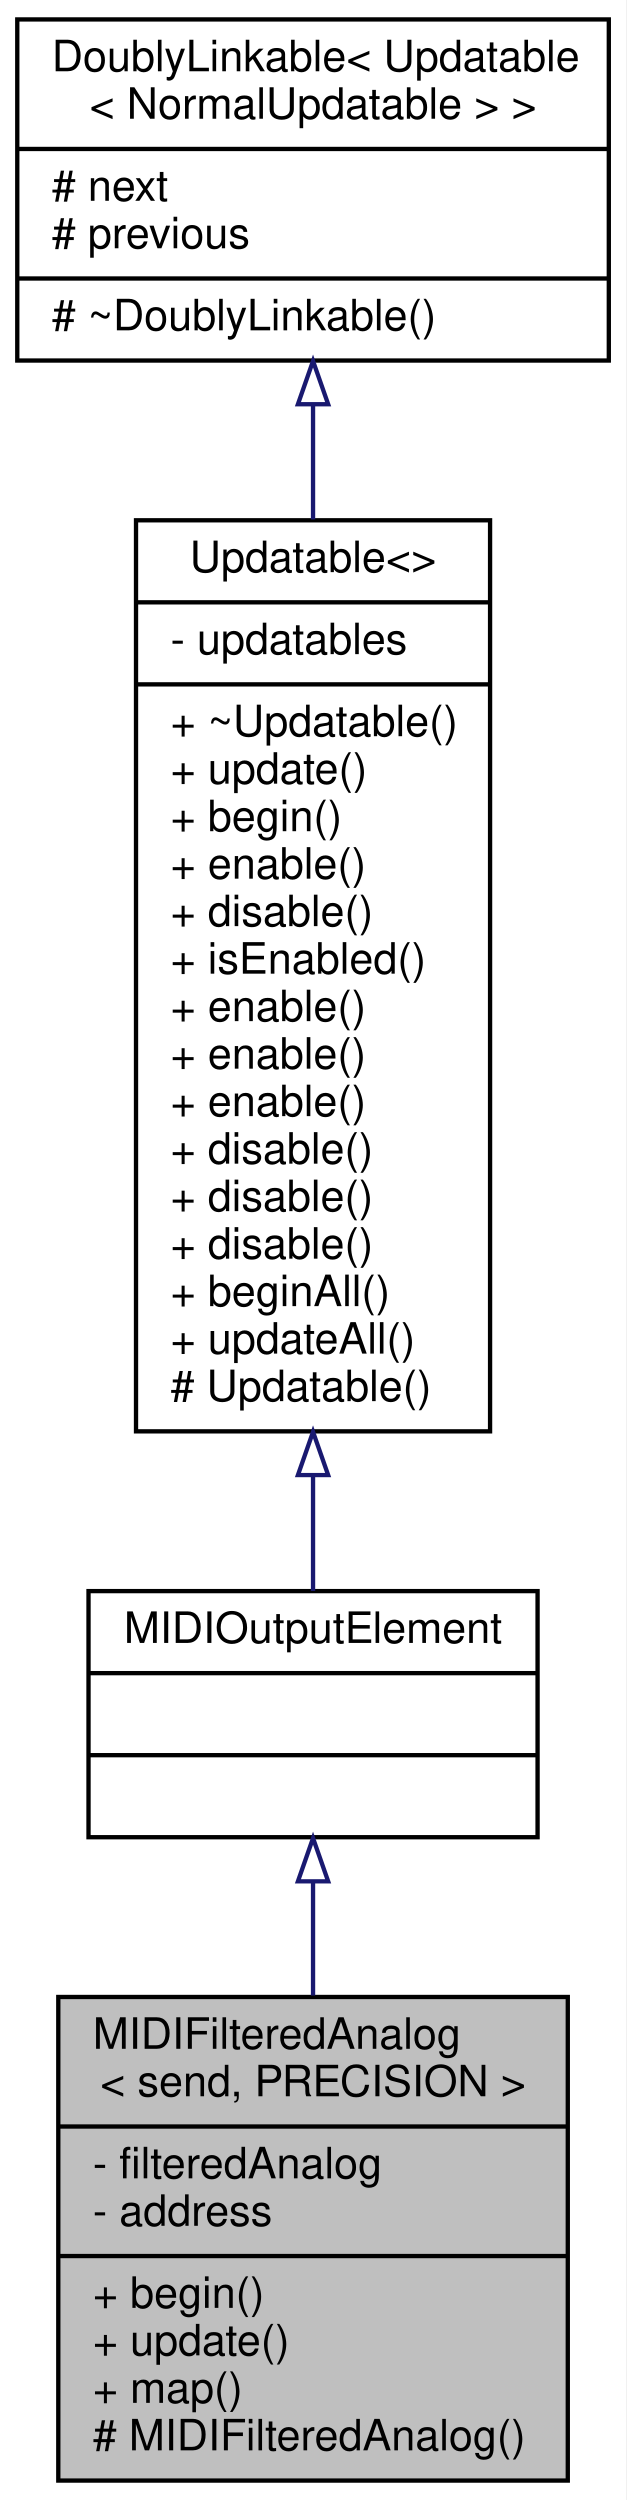
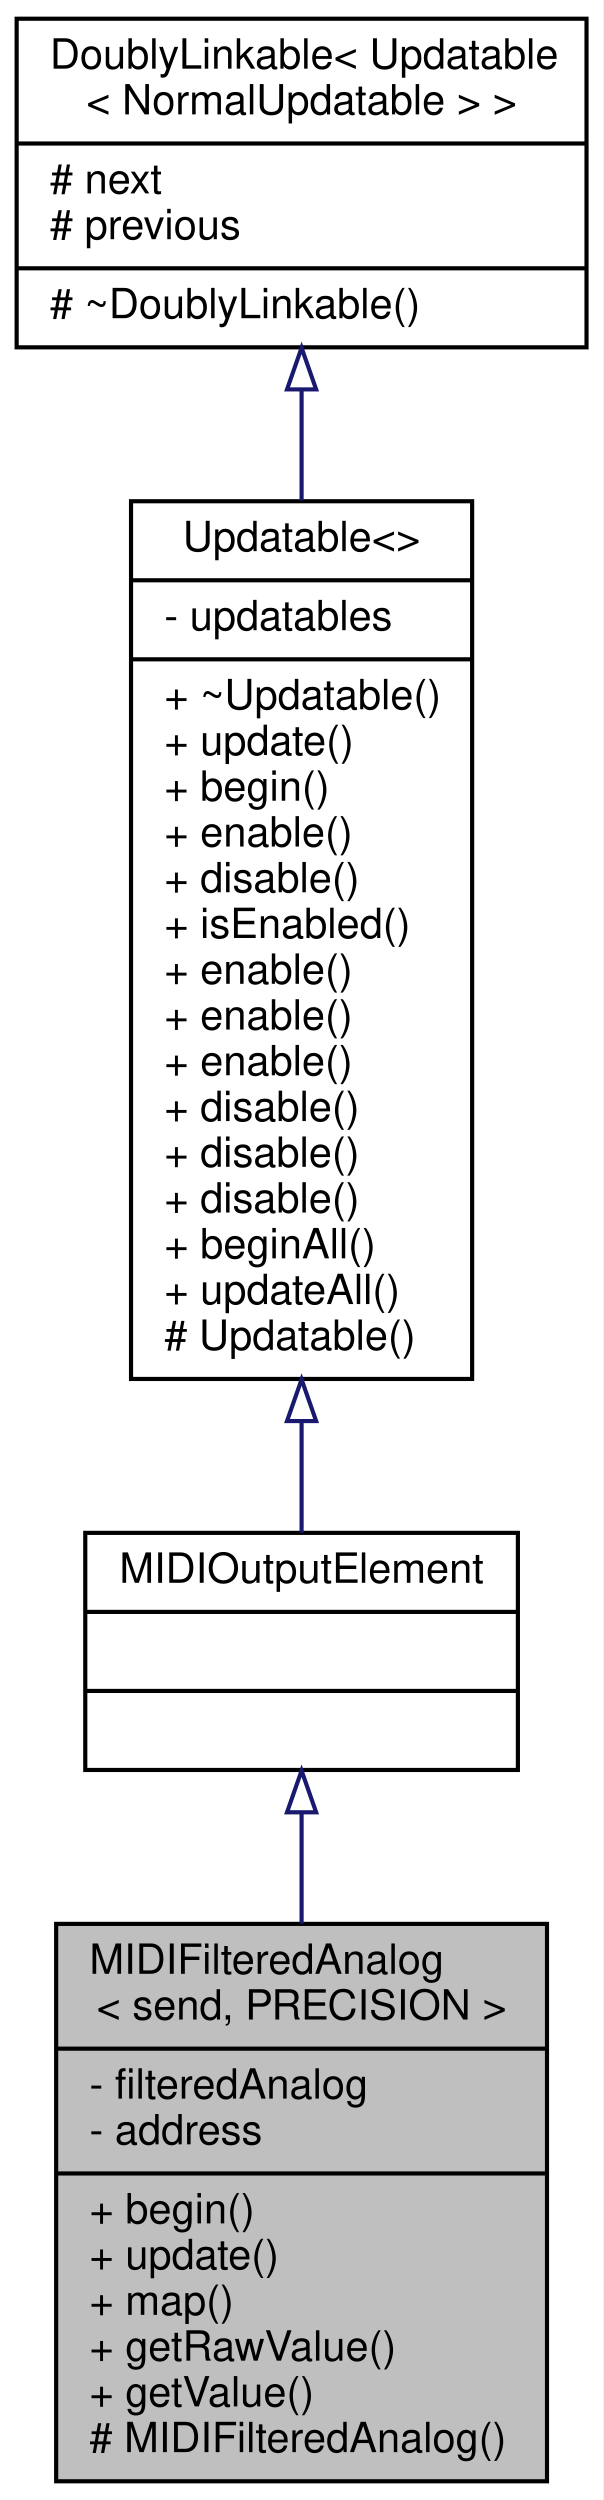
- <svg xmlns="http://www.w3.org/2000/svg" xmlns:xlink="http://www.w3.org/1999/xlink" width="145pt" height="579pt" viewBox="0.00 0.00 145.00 579.00">
-   <g id="graph0" class="graph" transform="scale(1 1) rotate(0) translate(4 575)">
-     <polygon fill="white" stroke="none" points="-4,4 -4,-575 141,-575 141,4 -4,4" />
+ <svg xmlns="http://www.w3.org/2000/svg" xmlns:xlink="http://www.w3.org/1999/xlink" width="145pt" height="601pt" viewBox="0.00 0.00 145.00 601.00">
+   <g id="graph0" class="graph" transform="scale(1 1) rotate(0) translate(4 597)">
+     <polygon fill="white" stroke="none" points="-4,4 -4,-597 141,-597 141,4 -4,4" />
    <g id="node1" class="node">
      <g id="a_node1">
        <a xlink:title="A class for potentiometers and faders that send MIDI events (with only a channel, no address).">
-           <polygon fill="#bfbfbf" stroke="black" points="9.5,-0.5 9.5,-112.5 127.5,-112.5 127.5,-0.5 9.5,-0.5" />
-           <text text-anchor="start" x="17.5" y="-100.5" font-family="Helvetica,sans-Serif" font-size="10.00">MIDIFilteredAnalog</text>
-           <text text-anchor="middle" x="68.5" y="-89.5" font-family="Helvetica,sans-Serif" font-size="10.00">&lt; send, PRECISION &gt;</text>
-           <polyline fill="none" stroke="black" points="9.5,-82.5 127.5,-82.5 " />
-           <text text-anchor="start" x="17.5" y="-70.5" font-family="Helvetica,sans-Serif" font-size="10.00">- filteredAnalog</text>
-           <text text-anchor="start" x="17.5" y="-59.5" font-family="Helvetica,sans-Serif" font-size="10.00">- address</text>
-           <polyline fill="none" stroke="black" points="9.5,-52.5 127.5,-52.5 " />
-           <text text-anchor="start" x="17.5" y="-40.5" font-family="Helvetica,sans-Serif" font-size="10.00">+ begin()</text>
-           <text text-anchor="start" x="17.5" y="-29.5" font-family="Helvetica,sans-Serif" font-size="10.00">+ update()</text>
-           <text text-anchor="start" x="17.5" y="-18.5" font-family="Helvetica,sans-Serif" font-size="10.00">+ map()</text>
+           <polygon fill="#bfbfbf" stroke="black" points="9.5,-0.5 9.5,-134.5 127.5,-134.5 127.5,-0.5 9.5,-0.5" />
+           <text text-anchor="start" x="17.5" y="-122.5" font-family="Helvetica,sans-Serif" font-size="10.00">MIDIFilteredAnalog</text>
+           <text text-anchor="middle" x="68.5" y="-111.5" font-family="Helvetica,sans-Serif" font-size="10.00">&lt; send, PRECISION &gt;</text>
+           <polyline fill="none" stroke="black" points="9.5,-104.5 127.5,-104.5 " />
+           <text text-anchor="start" x="17.5" y="-92.5" font-family="Helvetica,sans-Serif" font-size="10.00">- filteredAnalog</text>
+           <text text-anchor="start" x="17.5" y="-81.5" font-family="Helvetica,sans-Serif" font-size="10.00">- address</text>
+           <polyline fill="none" stroke="black" points="9.5,-74.5 127.5,-74.5 " />
+           <text text-anchor="start" x="17.5" y="-62.5" font-family="Helvetica,sans-Serif" font-size="10.00">+ begin()</text>
+           <text text-anchor="start" x="17.5" y="-51.5" font-family="Helvetica,sans-Serif" font-size="10.00">+ update()</text>
+           <text text-anchor="start" x="17.5" y="-40.5" font-family="Helvetica,sans-Serif" font-size="10.00">+ map()</text>
+           <text text-anchor="start" x="17.5" y="-29.5" font-family="Helvetica,sans-Serif" font-size="10.00">+ getRawValue()</text>
+           <text text-anchor="start" x="17.5" y="-18.5" font-family="Helvetica,sans-Serif" font-size="10.00">+ getValue()</text>
          <text text-anchor="start" x="17.5" y="-7.5" font-family="Helvetica,sans-Serif" font-size="10.00"># MIDIFilteredAnalog()</text>
        </a>
      </g>
    </g>
    <g id="node2" class="node">
      <g id="a_node2">
        <a xlink:href="../../dc/dc9/structMIDIOutputElement.html" target="_top" xlink:title=" ">
-           <polygon fill="white" stroke="black" points="16.5,-149.5 16.5,-206.5 120.5,-206.5 120.5,-149.5 16.5,-149.5" />
-           <text text-anchor="middle" x="68.5" y="-194.5" font-family="Helvetica,sans-Serif" font-size="10.00">MIDIOutputElement</text>
-           <polyline fill="none" stroke="black" points="16.5,-187.5 120.5,-187.5 " />
-           <text text-anchor="middle" x="68.5" y="-175.5" font-family="Helvetica,sans-Serif" font-size="10.00"> </text>
-           <polyline fill="none" stroke="black" points="16.5,-168.5 120.5,-168.5 " />
-           <text text-anchor="middle" x="68.5" y="-156.5" font-family="Helvetica,sans-Serif" font-size="10.00"> </text>
+           <polygon fill="white" stroke="black" points="16.5,-171.5 16.5,-228.5 120.5,-228.5 120.5,-171.5 16.5,-171.5" />
+           <text text-anchor="middle" x="68.5" y="-216.5" font-family="Helvetica,sans-Serif" font-size="10.00">MIDIOutputElement</text>
+           <polyline fill="none" stroke="black" points="16.5,-209.5 120.5,-209.5 " />
+           <text text-anchor="middle" x="68.5" y="-197.5" font-family="Helvetica,sans-Serif" font-size="10.00"> </text>
+           <polyline fill="none" stroke="black" points="16.5,-190.5 120.5,-190.5 " />
+           <text text-anchor="middle" x="68.5" y="-178.5" font-family="Helvetica,sans-Serif" font-size="10.00"> </text>
        </a>
      </g>
    </g>
    <g id="edge1" class="edge">
-       <path fill="none" stroke="midnightblue" d="M68.5,-139.108C68.5,-130.748 68.5,-121.725 68.5,-112.834" />
-       <polygon fill="none" stroke="midnightblue" points="65,-139.284 68.5,-149.284 72,-139.284 65,-139.284" />
+       <path fill="none" stroke="midnightblue" d="M68.5,-161.16C68.5,-152.782 68.5,-143.668 68.5,-134.533" />
+       <polygon fill="none" stroke="midnightblue" points="65,-161.324 68.5,-171.324 72,-161.324 65,-161.324" />
    </g>
    <g id="node3" class="node">
      <g id="a_node3">
        <a xlink:href="../../d5/de0/classUpdatable.html" target="_top" xlink:title=" ">
-           <polygon fill="white" stroke="black" points="27.5,-243.5 27.5,-454.5 109.5,-454.5 109.5,-243.5 27.5,-243.5" />
-           <text text-anchor="middle" x="68.5" y="-442.5" font-family="Helvetica,sans-Serif" font-size="10.00">Updatable&lt;&gt;</text>
-           <polyline fill="none" stroke="black" points="27.5,-435.5 109.5,-435.5 " />
-           <text text-anchor="start" x="35.5" y="-423.5" font-family="Helvetica,sans-Serif" font-size="10.00">- updatables</text>
-           <polyline fill="none" stroke="black" points="27.5,-416.5 109.5,-416.5 " />
-           <text text-anchor="start" x="35.5" y="-404.5" font-family="Helvetica,sans-Serif" font-size="10.00">+ ~Updatable()</text>
-           <text text-anchor="start" x="35.5" y="-393.5" font-family="Helvetica,sans-Serif" font-size="10.00">+ update()</text>
-           <text text-anchor="start" x="35.5" y="-382.5" font-family="Helvetica,sans-Serif" font-size="10.00">+ begin()</text>
-           <text text-anchor="start" x="35.5" y="-371.5" font-family="Helvetica,sans-Serif" font-size="10.00">+ enable()</text>
-           <text text-anchor="start" x="35.5" y="-360.5" font-family="Helvetica,sans-Serif" font-size="10.00">+ disable()</text>
-           <text text-anchor="start" x="35.5" y="-349.5" font-family="Helvetica,sans-Serif" font-size="10.00">+ isEnabled()</text>
+           <polygon fill="white" stroke="black" points="27.5,-265.5 27.5,-476.5 109.5,-476.5 109.5,-265.5 27.5,-265.5" />
+           <text text-anchor="middle" x="68.5" y="-464.5" font-family="Helvetica,sans-Serif" font-size="10.00">Updatable&lt;&gt;</text>
+           <polyline fill="none" stroke="black" points="27.5,-457.5 109.5,-457.5 " />
+           <text text-anchor="start" x="35.5" y="-445.5" font-family="Helvetica,sans-Serif" font-size="10.00">- updatables</text>
+           <polyline fill="none" stroke="black" points="27.5,-438.5 109.5,-438.5 " />
+           <text text-anchor="start" x="35.5" y="-426.5" font-family="Helvetica,sans-Serif" font-size="10.00">+ ~Updatable()</text>
+           <text text-anchor="start" x="35.5" y="-415.5" font-family="Helvetica,sans-Serif" font-size="10.00">+ update()</text>
+           <text text-anchor="start" x="35.5" y="-404.5" font-family="Helvetica,sans-Serif" font-size="10.00">+ begin()</text>
+           <text text-anchor="start" x="35.5" y="-393.5" font-family="Helvetica,sans-Serif" font-size="10.00">+ enable()</text>
+           <text text-anchor="start" x="35.5" y="-382.5" font-family="Helvetica,sans-Serif" font-size="10.00">+ disable()</text>
+           <text text-anchor="start" x="35.5" y="-371.5" font-family="Helvetica,sans-Serif" font-size="10.00">+ isEnabled()</text>
+           <text text-anchor="start" x="35.5" y="-360.5" font-family="Helvetica,sans-Serif" font-size="10.00">+ enable()</text>
+           <text text-anchor="start" x="35.5" y="-349.5" font-family="Helvetica,sans-Serif" font-size="10.00">+ enable()</text>
          <text text-anchor="start" x="35.5" y="-338.5" font-family="Helvetica,sans-Serif" font-size="10.00">+ enable()</text>
-           <text text-anchor="start" x="35.5" y="-327.5" font-family="Helvetica,sans-Serif" font-size="10.00">+ enable()</text>
-           <text text-anchor="start" x="35.5" y="-316.5" font-family="Helvetica,sans-Serif" font-size="10.00">+ enable()</text>
+           <text text-anchor="start" x="35.5" y="-327.5" font-family="Helvetica,sans-Serif" font-size="10.00">+ disable()</text>
+           <text text-anchor="start" x="35.5" y="-316.5" font-family="Helvetica,sans-Serif" font-size="10.00">+ disable()</text>
          <text text-anchor="start" x="35.5" y="-305.5" font-family="Helvetica,sans-Serif" font-size="10.00">+ disable()</text>
-           <text text-anchor="start" x="35.5" y="-294.5" font-family="Helvetica,sans-Serif" font-size="10.00">+ disable()</text>
-           <text text-anchor="start" x="35.5" y="-283.5" font-family="Helvetica,sans-Serif" font-size="10.00">+ disable()</text>
-           <text text-anchor="start" x="35.5" y="-272.5" font-family="Helvetica,sans-Serif" font-size="10.00">+ beginAll()</text>
-           <text text-anchor="start" x="35.5" y="-261.5" font-family="Helvetica,sans-Serif" font-size="10.00">+ updateAll()</text>
-           <text text-anchor="start" x="35.5" y="-250.5" font-family="Helvetica,sans-Serif" font-size="10.00"># Updatable()</text>
+           <text text-anchor="start" x="35.5" y="-294.5" font-family="Helvetica,sans-Serif" font-size="10.00">+ beginAll()</text>
+           <text text-anchor="start" x="35.5" y="-283.5" font-family="Helvetica,sans-Serif" font-size="10.00">+ updateAll()</text>
+           <text text-anchor="start" x="35.5" y="-272.5" font-family="Helvetica,sans-Serif" font-size="10.00"># Updatable()</text>
        </a>
      </g>
    </g>
    <g id="edge2" class="edge">
-       <path fill="none" stroke="midnightblue" d="M68.5,-233.099C68.5,-223.428 68.5,-214.37 68.5,-206.535" />
-       <polygon fill="none" stroke="midnightblue" points="65,-233.374 68.5,-243.374 72,-233.374 65,-233.374" />
+       <path fill="none" stroke="midnightblue" d="M68.5,-255.099C68.5,-245.428 68.5,-236.37 68.5,-228.535" />
+       <polygon fill="none" stroke="midnightblue" points="65,-255.374 68.5,-265.374 72,-255.374 65,-255.374" />
    </g>
    <g id="node4" class="node">
      <g id="a_node4">
        <a xlink:href="../../d4/d23/classDoublyLinkable.html" target="_top" xlink:title=" ">
-           <polygon fill="white" stroke="black" points="0,-491.5 0,-570.5 137,-570.5 137,-491.5 0,-491.5" />
-           <text text-anchor="start" x="8" y="-558.5" font-family="Helvetica,sans-Serif" font-size="10.00">DoublyLinkable&lt; Updatable</text>
-           <text text-anchor="middle" x="68.5" y="-547.5" font-family="Helvetica,sans-Serif" font-size="10.00">&lt; NormalUpdatable &gt; &gt;</text>
-           <polyline fill="none" stroke="black" points="0,-540.5 137,-540.5 " />
-           <text text-anchor="start" x="8" y="-528.5" font-family="Helvetica,sans-Serif" font-size="10.00"># next</text>
-           <text text-anchor="start" x="8" y="-517.5" font-family="Helvetica,sans-Serif" font-size="10.00"># previous</text>
-           <polyline fill="none" stroke="black" points="0,-510.5 137,-510.5 " />
-           <text text-anchor="start" x="8" y="-498.5" font-family="Helvetica,sans-Serif" font-size="10.00"># ~DoublyLinkable()</text>
+           <polygon fill="white" stroke="black" points="0,-513.5 0,-592.5 137,-592.5 137,-513.5 0,-513.5" />
+           <text text-anchor="start" x="8" y="-580.5" font-family="Helvetica,sans-Serif" font-size="10.00">DoublyLinkable&lt; Updatable</text>
+           <text text-anchor="middle" x="68.5" y="-569.5" font-family="Helvetica,sans-Serif" font-size="10.00">&lt; NormalUpdatable &gt; &gt;</text>
+           <polyline fill="none" stroke="black" points="0,-562.5 137,-562.5 " />
+           <text text-anchor="start" x="8" y="-550.5" font-family="Helvetica,sans-Serif" font-size="10.00"># next</text>
+           <text text-anchor="start" x="8" y="-539.5" font-family="Helvetica,sans-Serif" font-size="10.00"># previous</text>
+           <polyline fill="none" stroke="black" points="0,-532.5 137,-532.5 " />
+           <text text-anchor="start" x="8" y="-520.5" font-family="Helvetica,sans-Serif" font-size="10.00"># ~DoublyLinkable()</text>
        </a>
      </g>
    </g>
    <g id="edge3" class="edge">
-       <path fill="none" stroke="midnightblue" d="M68.5,-481.16C68.5,-472.809 68.5,-463.856 68.5,-454.694" />
-       <polygon fill="none" stroke="midnightblue" points="65,-481.385 68.5,-491.385 72,-481.386 65,-481.385" />
+       <path fill="none" stroke="midnightblue" d="M68.5,-503.16C68.5,-494.809 68.5,-485.856 68.5,-476.694" />
+       <polygon fill="none" stroke="midnightblue" points="65,-503.385 68.5,-513.385 72,-503.386 65,-503.385" />
    </g>
  </g>
</svg>
